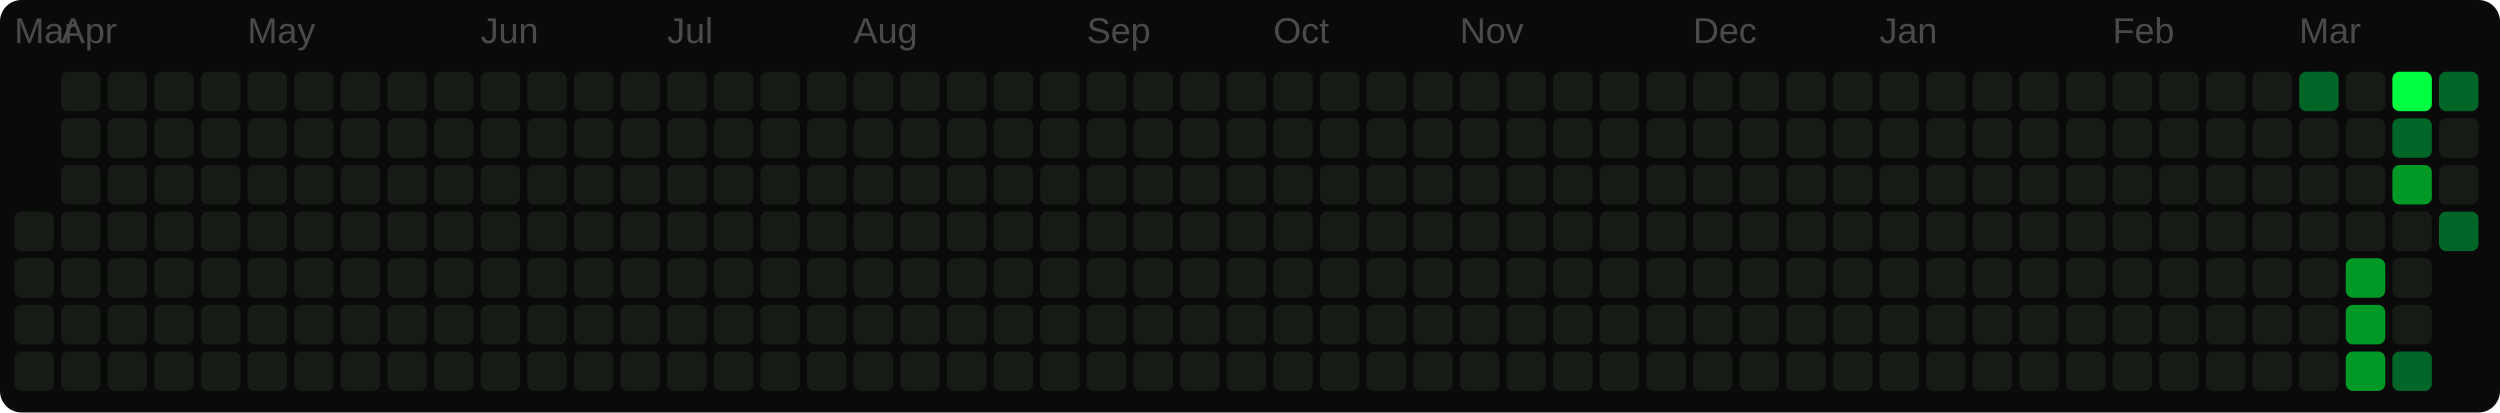
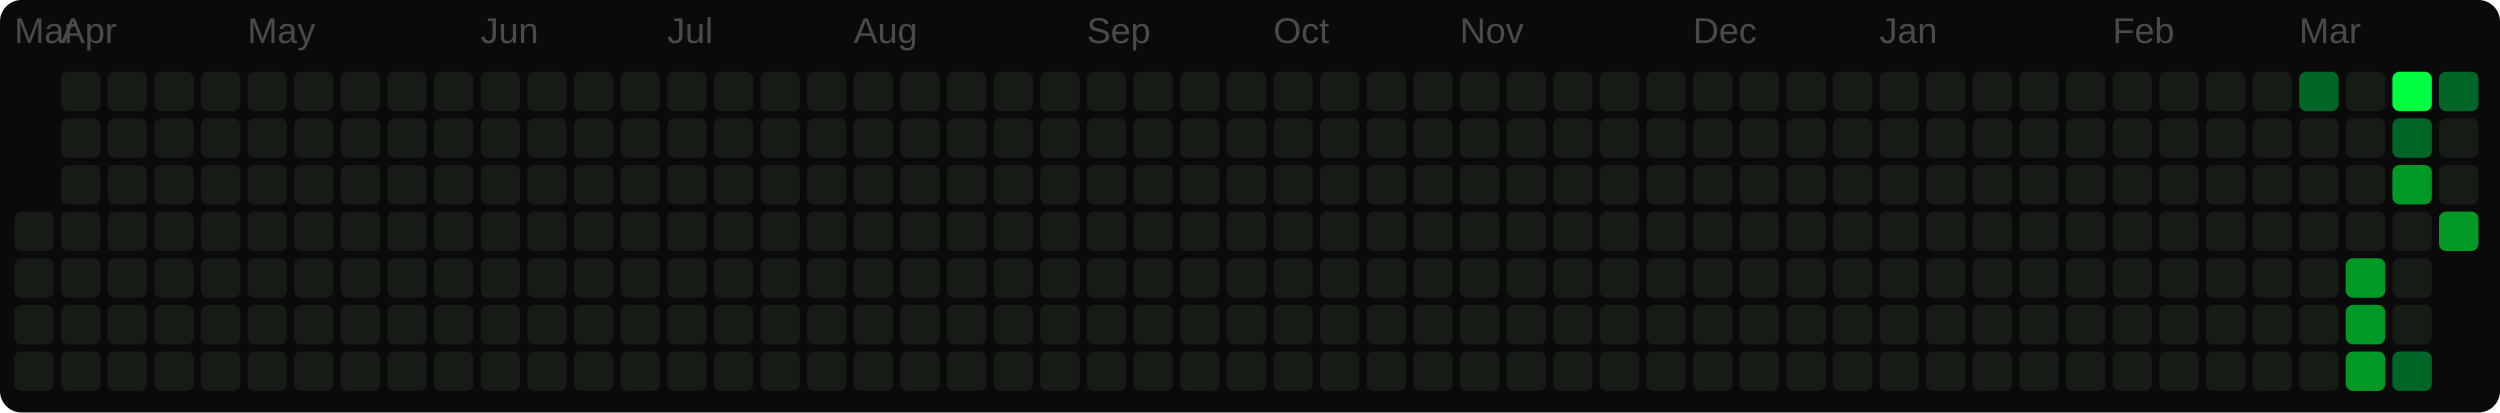
<svg xmlns="http://www.w3.org/2000/svg" width="697" height="115">
  <rect width="697" height="115" fill="#0a0a0a" rx="6" />
  <text x="4" y="12" fill="#4a4a4a" font-family="Arial,sans-serif" font-size="10">Mar</text>
  <text x="17" y="12" fill="#4a4a4a" font-family="Arial,sans-serif" font-size="10">Apr</text>
  <text x="69" y="12" fill="#4a4a4a" font-family="Arial,sans-serif" font-size="10">May</text>
  <text x="134" y="12" fill="#4a4a4a" font-family="Arial,sans-serif" font-size="10">Jun</text>
  <text x="186" y="12" fill="#4a4a4a" font-family="Arial,sans-serif" font-size="10">Jul</text>
  <text x="238" y="12" fill="#4a4a4a" font-family="Arial,sans-serif" font-size="10">Aug</text>
  <text x="303" y="12" fill="#4a4a4a" font-family="Arial,sans-serif" font-size="10">Sep</text>
  <text x="355" y="12" fill="#4a4a4a" font-family="Arial,sans-serif" font-size="10">Oct</text>
  <text x="407" y="12" fill="#4a4a4a" font-family="Arial,sans-serif" font-size="10">Nov</text>
  <text x="472" y="12" fill="#4a4a4a" font-family="Arial,sans-serif" font-size="10">Dec</text>
  <text x="524" y="12" fill="#4a4a4a" font-family="Arial,sans-serif" font-size="10">Jan</text>
  <text x="589" y="12" fill="#4a4a4a" font-family="Arial,sans-serif" font-size="10">Feb</text>
  <text x="641" y="12" fill="#4a4a4a" font-family="Arial,sans-serif" font-size="10">Mar</text>
  <rect x="4" y="59" width="11" height="11" fill="#161b16" rx="2" />
  <rect x="4" y="72" width="11" height="11" fill="#161b16" rx="2" />
  <rect x="4" y="85" width="11" height="11" fill="#161b16" rx="2" />
  <rect x="4" y="98" width="11" height="11" fill="#161b16" rx="2" />
  <rect x="17" y="20" width="11" height="11" fill="#161b16" rx="2" />
  <rect x="17" y="33" width="11" height="11" fill="#161b16" rx="2" />
  <rect x="17" y="46" width="11" height="11" fill="#161b16" rx="2" />
  <rect x="17" y="59" width="11" height="11" fill="#161b16" rx="2" />
  <rect x="17" y="72" width="11" height="11" fill="#161b16" rx="2" />
  <rect x="17" y="85" width="11" height="11" fill="#161b16" rx="2" />
  <rect x="17" y="98" width="11" height="11" fill="#161b16" rx="2" />
  <rect x="30" y="20" width="11" height="11" fill="#161b16" rx="2" />
  <rect x="30" y="33" width="11" height="11" fill="#161b16" rx="2" />
  <rect x="30" y="46" width="11" height="11" fill="#161b16" rx="2" />
  <rect x="30" y="59" width="11" height="11" fill="#161b16" rx="2" />
  <rect x="30" y="72" width="11" height="11" fill="#161b16" rx="2" />
  <rect x="30" y="85" width="11" height="11" fill="#161b16" rx="2" />
  <rect x="30" y="98" width="11" height="11" fill="#161b16" rx="2" />
  <rect x="43" y="20" width="11" height="11" fill="#161b16" rx="2" />
  <rect x="43" y="33" width="11" height="11" fill="#161b16" rx="2" />
  <rect x="43" y="46" width="11" height="11" fill="#161b16" rx="2" />
  <rect x="43" y="59" width="11" height="11" fill="#161b16" rx="2" />
  <rect x="43" y="72" width="11" height="11" fill="#161b16" rx="2" />
  <rect x="43" y="85" width="11" height="11" fill="#161b16" rx="2" />
  <rect x="43" y="98" width="11" height="11" fill="#161b16" rx="2" />
  <rect x="56" y="20" width="11" height="11" fill="#161b16" rx="2" />
  <rect x="56" y="33" width="11" height="11" fill="#161b16" rx="2" />
  <rect x="56" y="46" width="11" height="11" fill="#161b16" rx="2" />
  <rect x="56" y="59" width="11" height="11" fill="#161b16" rx="2" />
  <rect x="56" y="72" width="11" height="11" fill="#161b16" rx="2" />
  <rect x="56" y="85" width="11" height="11" fill="#161b16" rx="2" />
  <rect x="56" y="98" width="11" height="11" fill="#161b16" rx="2" />
  <rect x="69" y="20" width="11" height="11" fill="#161b16" rx="2" />
  <rect x="69" y="33" width="11" height="11" fill="#161b16" rx="2" />
  <rect x="69" y="46" width="11" height="11" fill="#161b16" rx="2" />
  <rect x="69" y="59" width="11" height="11" fill="#161b16" rx="2" />
  <rect x="69" y="72" width="11" height="11" fill="#161b16" rx="2" />
  <rect x="69" y="85" width="11" height="11" fill="#161b16" rx="2" />
  <rect x="69" y="98" width="11" height="11" fill="#161b16" rx="2" />
  <rect x="82" y="20" width="11" height="11" fill="#161b16" rx="2" />
  <rect x="82" y="33" width="11" height="11" fill="#161b16" rx="2" />
  <rect x="82" y="46" width="11" height="11" fill="#161b16" rx="2" />
  <rect x="82" y="59" width="11" height="11" fill="#161b16" rx="2" />
  <rect x="82" y="72" width="11" height="11" fill="#161b16" rx="2" />
  <rect x="82" y="85" width="11" height="11" fill="#161b16" rx="2" />
  <rect x="82" y="98" width="11" height="11" fill="#161b16" rx="2" />
  <rect x="95" y="20" width="11" height="11" fill="#161b16" rx="2" />
  <rect x="95" y="33" width="11" height="11" fill="#161b16" rx="2" />
  <rect x="95" y="46" width="11" height="11" fill="#161b16" rx="2" />
  <rect x="95" y="59" width="11" height="11" fill="#161b16" rx="2" />
  <rect x="95" y="72" width="11" height="11" fill="#161b16" rx="2" />
  <rect x="95" y="85" width="11" height="11" fill="#161b16" rx="2" />
  <rect x="95" y="98" width="11" height="11" fill="#161b16" rx="2" />
  <rect x="108" y="20" width="11" height="11" fill="#161b16" rx="2" />
  <rect x="108" y="33" width="11" height="11" fill="#161b16" rx="2" />
  <rect x="108" y="46" width="11" height="11" fill="#161b16" rx="2" />
  <rect x="108" y="59" width="11" height="11" fill="#161b16" rx="2" />
  <rect x="108" y="72" width="11" height="11" fill="#161b16" rx="2" />
  <rect x="108" y="85" width="11" height="11" fill="#161b16" rx="2" />
  <rect x="108" y="98" width="11" height="11" fill="#161b16" rx="2" />
  <rect x="121" y="20" width="11" height="11" fill="#161b16" rx="2" />
  <rect x="121" y="33" width="11" height="11" fill="#161b16" rx="2" />
  <rect x="121" y="46" width="11" height="11" fill="#161b16" rx="2" />
  <rect x="121" y="59" width="11" height="11" fill="#161b16" rx="2" />
  <rect x="121" y="72" width="11" height="11" fill="#161b16" rx="2" />
  <rect x="121" y="85" width="11" height="11" fill="#161b16" rx="2" />
  <rect x="121" y="98" width="11" height="11" fill="#161b16" rx="2" />
  <rect x="134" y="20" width="11" height="11" fill="#161b16" rx="2" />
  <rect x="134" y="33" width="11" height="11" fill="#161b16" rx="2" />
  <rect x="134" y="46" width="11" height="11" fill="#161b16" rx="2" />
  <rect x="134" y="59" width="11" height="11" fill="#161b16" rx="2" />
  <rect x="134" y="72" width="11" height="11" fill="#161b16" rx="2" />
  <rect x="134" y="85" width="11" height="11" fill="#161b16" rx="2" />
  <rect x="134" y="98" width="11" height="11" fill="#161b16" rx="2" />
  <rect x="147" y="20" width="11" height="11" fill="#161b16" rx="2" />
  <rect x="147" y="33" width="11" height="11" fill="#161b16" rx="2" />
  <rect x="147" y="46" width="11" height="11" fill="#161b16" rx="2" />
  <rect x="147" y="59" width="11" height="11" fill="#161b16" rx="2" />
  <rect x="147" y="72" width="11" height="11" fill="#161b16" rx="2" />
  <rect x="147" y="85" width="11" height="11" fill="#161b16" rx="2" />
  <rect x="147" y="98" width="11" height="11" fill="#161b16" rx="2" />
  <rect x="160" y="20" width="11" height="11" fill="#161b16" rx="2" />
  <rect x="160" y="33" width="11" height="11" fill="#161b16" rx="2" />
  <rect x="160" y="46" width="11" height="11" fill="#161b16" rx="2" />
  <rect x="160" y="59" width="11" height="11" fill="#161b16" rx="2" />
  <rect x="160" y="72" width="11" height="11" fill="#161b16" rx="2" />
  <rect x="160" y="85" width="11" height="11" fill="#161b16" rx="2" />
  <rect x="160" y="98" width="11" height="11" fill="#161b16" rx="2" />
  <rect x="173" y="20" width="11" height="11" fill="#161b16" rx="2" />
  <rect x="173" y="33" width="11" height="11" fill="#161b16" rx="2" />
  <rect x="173" y="46" width="11" height="11" fill="#161b16" rx="2" />
  <rect x="173" y="59" width="11" height="11" fill="#161b16" rx="2" />
  <rect x="173" y="72" width="11" height="11" fill="#161b16" rx="2" />
  <rect x="173" y="85" width="11" height="11" fill="#161b16" rx="2" />
  <rect x="173" y="98" width="11" height="11" fill="#161b16" rx="2" />
  <rect x="186" y="20" width="11" height="11" fill="#161b16" rx="2" />
  <rect x="186" y="33" width="11" height="11" fill="#161b16" rx="2" />
  <rect x="186" y="46" width="11" height="11" fill="#161b16" rx="2" />
  <rect x="186" y="59" width="11" height="11" fill="#161b16" rx="2" />
  <rect x="186" y="72" width="11" height="11" fill="#161b16" rx="2" />
  <rect x="186" y="85" width="11" height="11" fill="#161b16" rx="2" />
  <rect x="186" y="98" width="11" height="11" fill="#161b16" rx="2" />
  <rect x="199" y="20" width="11" height="11" fill="#161b16" rx="2" />
  <rect x="199" y="33" width="11" height="11" fill="#161b16" rx="2" />
  <rect x="199" y="46" width="11" height="11" fill="#161b16" rx="2" />
  <rect x="199" y="59" width="11" height="11" fill="#161b16" rx="2" />
  <rect x="199" y="72" width="11" height="11" fill="#161b16" rx="2" />
  <rect x="199" y="85" width="11" height="11" fill="#161b16" rx="2" />
  <rect x="199" y="98" width="11" height="11" fill="#161b16" rx="2" />
  <rect x="212" y="20" width="11" height="11" fill="#161b16" rx="2" />
  <rect x="212" y="33" width="11" height="11" fill="#161b16" rx="2" />
  <rect x="212" y="46" width="11" height="11" fill="#161b16" rx="2" />
  <rect x="212" y="59" width="11" height="11" fill="#161b16" rx="2" />
  <rect x="212" y="72" width="11" height="11" fill="#161b16" rx="2" />
  <rect x="212" y="85" width="11" height="11" fill="#161b16" rx="2" />
  <rect x="212" y="98" width="11" height="11" fill="#161b16" rx="2" />
  <rect x="225" y="20" width="11" height="11" fill="#161b16" rx="2" />
  <rect x="225" y="33" width="11" height="11" fill="#161b16" rx="2" />
  <rect x="225" y="46" width="11" height="11" fill="#161b16" rx="2" />
  <rect x="225" y="59" width="11" height="11" fill="#161b16" rx="2" />
  <rect x="225" y="72" width="11" height="11" fill="#161b16" rx="2" />
  <rect x="225" y="85" width="11" height="11" fill="#161b16" rx="2" />
  <rect x="225" y="98" width="11" height="11" fill="#161b16" rx="2" />
  <rect x="238" y="20" width="11" height="11" fill="#161b16" rx="2" />
  <rect x="238" y="33" width="11" height="11" fill="#161b16" rx="2" />
  <rect x="238" y="46" width="11" height="11" fill="#161b16" rx="2" />
  <rect x="238" y="59" width="11" height="11" fill="#161b16" rx="2" />
  <rect x="238" y="72" width="11" height="11" fill="#161b16" rx="2" />
  <rect x="238" y="85" width="11" height="11" fill="#161b16" rx="2" />
  <rect x="238" y="98" width="11" height="11" fill="#161b16" rx="2" />
  <rect x="251" y="20" width="11" height="11" fill="#161b16" rx="2" />
  <rect x="251" y="33" width="11" height="11" fill="#161b16" rx="2" />
  <rect x="251" y="46" width="11" height="11" fill="#161b16" rx="2" />
  <rect x="251" y="59" width="11" height="11" fill="#161b16" rx="2" />
  <rect x="251" y="72" width="11" height="11" fill="#161b16" rx="2" />
  <rect x="251" y="85" width="11" height="11" fill="#161b16" rx="2" />
  <rect x="251" y="98" width="11" height="11" fill="#161b16" rx="2" />
  <rect x="264" y="20" width="11" height="11" fill="#161b16" rx="2" />
  <rect x="264" y="33" width="11" height="11" fill="#161b16" rx="2" />
  <rect x="264" y="46" width="11" height="11" fill="#161b16" rx="2" />
  <rect x="264" y="59" width="11" height="11" fill="#161b16" rx="2" />
  <rect x="264" y="72" width="11" height="11" fill="#161b16" rx="2" />
  <rect x="264" y="85" width="11" height="11" fill="#161b16" rx="2" />
  <rect x="264" y="98" width="11" height="11" fill="#161b16" rx="2" />
  <rect x="277" y="20" width="11" height="11" fill="#161b16" rx="2" />
  <rect x="277" y="33" width="11" height="11" fill="#161b16" rx="2" />
  <rect x="277" y="46" width="11" height="11" fill="#161b16" rx="2" />
  <rect x="277" y="59" width="11" height="11" fill="#161b16" rx="2" />
  <rect x="277" y="72" width="11" height="11" fill="#161b16" rx="2" />
  <rect x="277" y="85" width="11" height="11" fill="#161b16" rx="2" />
  <rect x="277" y="98" width="11" height="11" fill="#161b16" rx="2" />
  <rect x="290" y="20" width="11" height="11" fill="#161b16" rx="2" />
  <rect x="290" y="33" width="11" height="11" fill="#161b16" rx="2" />
  <rect x="290" y="46" width="11" height="11" fill="#161b16" rx="2" />
  <rect x="290" y="59" width="11" height="11" fill="#161b16" rx="2" />
  <rect x="290" y="72" width="11" height="11" fill="#161b16" rx="2" />
  <rect x="290" y="85" width="11" height="11" fill="#161b16" rx="2" />
  <rect x="290" y="98" width="11" height="11" fill="#161b16" rx="2" />
  <rect x="303" y="20" width="11" height="11" fill="#161b16" rx="2" />
  <rect x="303" y="33" width="11" height="11" fill="#161b16" rx="2" />
  <rect x="303" y="46" width="11" height="11" fill="#161b16" rx="2" />
  <rect x="303" y="59" width="11" height="11" fill="#161b16" rx="2" />
  <rect x="303" y="72" width="11" height="11" fill="#161b16" rx="2" />
  <rect x="303" y="85" width="11" height="11" fill="#161b16" rx="2" />
  <rect x="303" y="98" width="11" height="11" fill="#161b16" rx="2" />
  <rect x="316" y="20" width="11" height="11" fill="#161b16" rx="2" />
  <rect x="316" y="33" width="11" height="11" fill="#161b16" rx="2" />
  <rect x="316" y="46" width="11" height="11" fill="#161b16" rx="2" />
  <rect x="316" y="59" width="11" height="11" fill="#161b16" rx="2" />
  <rect x="316" y="72" width="11" height="11" fill="#161b16" rx="2" />
  <rect x="316" y="85" width="11" height="11" fill="#161b16" rx="2" />
  <rect x="316" y="98" width="11" height="11" fill="#161b16" rx="2" />
  <rect x="329" y="20" width="11" height="11" fill="#161b16" rx="2" />
  <rect x="329" y="33" width="11" height="11" fill="#161b16" rx="2" />
  <rect x="329" y="46" width="11" height="11" fill="#161b16" rx="2" />
  <rect x="329" y="59" width="11" height="11" fill="#161b16" rx="2" />
  <rect x="329" y="72" width="11" height="11" fill="#161b16" rx="2" />
  <rect x="329" y="85" width="11" height="11" fill="#161b16" rx="2" />
  <rect x="329" y="98" width="11" height="11" fill="#161b16" rx="2" />
  <rect x="342" y="20" width="11" height="11" fill="#161b16" rx="2" />
  <rect x="342" y="33" width="11" height="11" fill="#161b16" rx="2" />
  <rect x="342" y="46" width="11" height="11" fill="#161b16" rx="2" />
  <rect x="342" y="59" width="11" height="11" fill="#161b16" rx="2" />
  <rect x="342" y="72" width="11" height="11" fill="#161b16" rx="2" />
  <rect x="342" y="85" width="11" height="11" fill="#161b16" rx="2" />
  <rect x="342" y="98" width="11" height="11" fill="#161b16" rx="2" />
  <rect x="355" y="20" width="11" height="11" fill="#161b16" rx="2" />
  <rect x="355" y="33" width="11" height="11" fill="#161b16" rx="2" />
  <rect x="355" y="46" width="11" height="11" fill="#161b16" rx="2" />
  <rect x="355" y="59" width="11" height="11" fill="#161b16" rx="2" />
  <rect x="355" y="72" width="11" height="11" fill="#161b16" rx="2" />
  <rect x="355" y="85" width="11" height="11" fill="#161b16" rx="2" />
  <rect x="355" y="98" width="11" height="11" fill="#161b16" rx="2" />
  <rect x="368" y="20" width="11" height="11" fill="#161b16" rx="2" />
  <rect x="368" y="33" width="11" height="11" fill="#161b16" rx="2" />
  <rect x="368" y="46" width="11" height="11" fill="#161b16" rx="2" />
  <rect x="368" y="59" width="11" height="11" fill="#161b16" rx="2" />
  <rect x="368" y="72" width="11" height="11" fill="#161b16" rx="2" />
  <rect x="368" y="85" width="11" height="11" fill="#161b16" rx="2" />
  <rect x="368" y="98" width="11" height="11" fill="#161b16" rx="2" />
  <rect x="381" y="20" width="11" height="11" fill="#161b16" rx="2" />
  <rect x="381" y="33" width="11" height="11" fill="#161b16" rx="2" />
  <rect x="381" y="46" width="11" height="11" fill="#161b16" rx="2" />
  <rect x="381" y="59" width="11" height="11" fill="#161b16" rx="2" />
  <rect x="381" y="72" width="11" height="11" fill="#161b16" rx="2" />
  <rect x="381" y="85" width="11" height="11" fill="#161b16" rx="2" />
  <rect x="381" y="98" width="11" height="11" fill="#161b16" rx="2" />
  <rect x="394" y="20" width="11" height="11" fill="#161b16" rx="2" />
  <rect x="394" y="33" width="11" height="11" fill="#161b16" rx="2" />
  <rect x="394" y="46" width="11" height="11" fill="#161b16" rx="2" />
  <rect x="394" y="59" width="11" height="11" fill="#161b16" rx="2" />
  <rect x="394" y="72" width="11" height="11" fill="#161b16" rx="2" />
  <rect x="394" y="85" width="11" height="11" fill="#161b16" rx="2" />
  <rect x="394" y="98" width="11" height="11" fill="#161b16" rx="2" />
  <rect x="407" y="20" width="11" height="11" fill="#161b16" rx="2" />
  <rect x="407" y="33" width="11" height="11" fill="#161b16" rx="2" />
  <rect x="407" y="46" width="11" height="11" fill="#161b16" rx="2" />
  <rect x="407" y="59" width="11" height="11" fill="#161b16" rx="2" />
  <rect x="407" y="72" width="11" height="11" fill="#161b16" rx="2" />
  <rect x="407" y="85" width="11" height="11" fill="#161b16" rx="2" />
  <rect x="407" y="98" width="11" height="11" fill="#161b16" rx="2" />
  <rect x="420" y="20" width="11" height="11" fill="#161b16" rx="2" />
  <rect x="420" y="33" width="11" height="11" fill="#161b16" rx="2" />
  <rect x="420" y="46" width="11" height="11" fill="#161b16" rx="2" />
  <rect x="420" y="59" width="11" height="11" fill="#161b16" rx="2" />
  <rect x="420" y="72" width="11" height="11" fill="#161b16" rx="2" />
  <rect x="420" y="85" width="11" height="11" fill="#161b16" rx="2" />
  <rect x="420" y="98" width="11" height="11" fill="#161b16" rx="2" />
  <rect x="433" y="20" width="11" height="11" fill="#161b16" rx="2" />
  <rect x="433" y="33" width="11" height="11" fill="#161b16" rx="2" />
  <rect x="433" y="46" width="11" height="11" fill="#161b16" rx="2" />
  <rect x="433" y="59" width="11" height="11" fill="#161b16" rx="2" />
  <rect x="433" y="72" width="11" height="11" fill="#161b16" rx="2" />
  <rect x="433" y="85" width="11" height="11" fill="#161b16" rx="2" />
  <rect x="433" y="98" width="11" height="11" fill="#161b16" rx="2" />
  <rect x="446" y="20" width="11" height="11" fill="#161b16" rx="2" />
  <rect x="446" y="33" width="11" height="11" fill="#161b16" rx="2" />
  <rect x="446" y="46" width="11" height="11" fill="#161b16" rx="2" />
  <rect x="446" y="59" width="11" height="11" fill="#161b16" rx="2" />
  <rect x="446" y="72" width="11" height="11" fill="#161b16" rx="2" />
  <rect x="446" y="85" width="11" height="11" fill="#161b16" rx="2" />
  <rect x="446" y="98" width="11" height="11" fill="#161b16" rx="2" />
  <rect x="459" y="20" width="11" height="11" fill="#161b16" rx="2" />
  <rect x="459" y="33" width="11" height="11" fill="#161b16" rx="2" />
  <rect x="459" y="46" width="11" height="11" fill="#161b16" rx="2" />
  <rect x="459" y="59" width="11" height="11" fill="#161b16" rx="2" />
  <rect x="459" y="72" width="11" height="11" fill="#161b16" rx="2" />
  <rect x="459" y="85" width="11" height="11" fill="#161b16" rx="2" />
  <rect x="459" y="98" width="11" height="11" fill="#161b16" rx="2" />
  <rect x="472" y="20" width="11" height="11" fill="#161b16" rx="2" />
  <rect x="472" y="33" width="11" height="11" fill="#161b16" rx="2" />
  <rect x="472" y="46" width="11" height="11" fill="#161b16" rx="2" />
  <rect x="472" y="59" width="11" height="11" fill="#161b16" rx="2" />
  <rect x="472" y="72" width="11" height="11" fill="#161b16" rx="2" />
  <rect x="472" y="85" width="11" height="11" fill="#161b16" rx="2" />
  <rect x="472" y="98" width="11" height="11" fill="#161b16" rx="2" />
  <rect x="485" y="20" width="11" height="11" fill="#161b16" rx="2" />
  <rect x="485" y="33" width="11" height="11" fill="#161b16" rx="2" />
  <rect x="485" y="46" width="11" height="11" fill="#161b16" rx="2" />
  <rect x="485" y="59" width="11" height="11" fill="#161b16" rx="2" />
  <rect x="485" y="72" width="11" height="11" fill="#161b16" rx="2" />
  <rect x="485" y="85" width="11" height="11" fill="#161b16" rx="2" />
  <rect x="485" y="98" width="11" height="11" fill="#161b16" rx="2" />
  <rect x="498" y="20" width="11" height="11" fill="#161b16" rx="2" />
  <rect x="498" y="33" width="11" height="11" fill="#161b16" rx="2" />
  <rect x="498" y="46" width="11" height="11" fill="#161b16" rx="2" />
  <rect x="498" y="59" width="11" height="11" fill="#161b16" rx="2" />
  <rect x="498" y="72" width="11" height="11" fill="#161b16" rx="2" />
  <rect x="498" y="85" width="11" height="11" fill="#161b16" rx="2" />
  <rect x="498" y="98" width="11" height="11" fill="#161b16" rx="2" />
  <rect x="511" y="20" width="11" height="11" fill="#161b16" rx="2" />
  <rect x="511" y="33" width="11" height="11" fill="#161b16" rx="2" />
  <rect x="511" y="46" width="11" height="11" fill="#161b16" rx="2" />
  <rect x="511" y="59" width="11" height="11" fill="#161b16" rx="2" />
  <rect x="511" y="72" width="11" height="11" fill="#161b16" rx="2" />
  <rect x="511" y="85" width="11" height="11" fill="#161b16" rx="2" />
  <rect x="511" y="98" width="11" height="11" fill="#161b16" rx="2" />
  <rect x="524" y="20" width="11" height="11" fill="#161b16" rx="2" />
  <rect x="524" y="33" width="11" height="11" fill="#161b16" rx="2" />
  <rect x="524" y="46" width="11" height="11" fill="#161b16" rx="2" />
  <rect x="524" y="59" width="11" height="11" fill="#161b16" rx="2" />
  <rect x="524" y="72" width="11" height="11" fill="#161b16" rx="2" />
  <rect x="524" y="85" width="11" height="11" fill="#161b16" rx="2" />
  <rect x="524" y="98" width="11" height="11" fill="#161b16" rx="2" />
  <rect x="537" y="20" width="11" height="11" fill="#161b16" rx="2" />
  <rect x="537" y="33" width="11" height="11" fill="#161b16" rx="2" />
  <rect x="537" y="46" width="11" height="11" fill="#161b16" rx="2" />
  <rect x="537" y="59" width="11" height="11" fill="#161b16" rx="2" />
  <rect x="537" y="72" width="11" height="11" fill="#161b16" rx="2" />
  <rect x="537" y="85" width="11" height="11" fill="#161b16" rx="2" />
  <rect x="537" y="98" width="11" height="11" fill="#161b16" rx="2" />
  <rect x="550" y="20" width="11" height="11" fill="#161b16" rx="2" />
  <rect x="550" y="33" width="11" height="11" fill="#161b16" rx="2" />
  <rect x="550" y="46" width="11" height="11" fill="#161b16" rx="2" />
  <rect x="550" y="59" width="11" height="11" fill="#161b16" rx="2" />
  <rect x="550" y="72" width="11" height="11" fill="#161b16" rx="2" />
  <rect x="550" y="85" width="11" height="11" fill="#161b16" rx="2" />
  <rect x="550" y="98" width="11" height="11" fill="#161b16" rx="2" />
  <rect x="563" y="20" width="11" height="11" fill="#161b16" rx="2" />
  <rect x="563" y="33" width="11" height="11" fill="#161b16" rx="2" />
  <rect x="563" y="46" width="11" height="11" fill="#161b16" rx="2" />
  <rect x="563" y="59" width="11" height="11" fill="#161b16" rx="2" />
  <rect x="563" y="72" width="11" height="11" fill="#161b16" rx="2" />
  <rect x="563" y="85" width="11" height="11" fill="#161b16" rx="2" />
  <rect x="563" y="98" width="11" height="11" fill="#161b16" rx="2" />
  <rect x="576" y="20" width="11" height="11" fill="#161b16" rx="2" />
  <rect x="576" y="33" width="11" height="11" fill="#161b16" rx="2" />
  <rect x="576" y="46" width="11" height="11" fill="#161b16" rx="2" />
  <rect x="576" y="59" width="11" height="11" fill="#161b16" rx="2" />
  <rect x="576" y="72" width="11" height="11" fill="#161b16" rx="2" />
  <rect x="576" y="85" width="11" height="11" fill="#161b16" rx="2" />
  <rect x="576" y="98" width="11" height="11" fill="#161b16" rx="2" />
  <rect x="589" y="20" width="11" height="11" fill="#161b16" rx="2" />
  <rect x="589" y="33" width="11" height="11" fill="#161b16" rx="2" />
  <rect x="589" y="46" width="11" height="11" fill="#161b16" rx="2" />
  <rect x="589" y="59" width="11" height="11" fill="#161b16" rx="2" />
  <rect x="589" y="72" width="11" height="11" fill="#161b16" rx="2" />
  <rect x="589" y="85" width="11" height="11" fill="#161b16" rx="2" />
  <rect x="589" y="98" width="11" height="11" fill="#161b16" rx="2" />
  <rect x="602" y="20" width="11" height="11" fill="#161b16" rx="2" />
  <rect x="602" y="33" width="11" height="11" fill="#161b16" rx="2" />
  <rect x="602" y="46" width="11" height="11" fill="#161b16" rx="2" />
  <rect x="602" y="59" width="11" height="11" fill="#161b16" rx="2" />
  <rect x="602" y="72" width="11" height="11" fill="#161b16" rx="2" />
  <rect x="602" y="85" width="11" height="11" fill="#161b16" rx="2" />
  <rect x="602" y="98" width="11" height="11" fill="#161b16" rx="2" />
  <rect x="615" y="20" width="11" height="11" fill="#161b16" rx="2" />
  <rect x="615" y="33" width="11" height="11" fill="#161b16" rx="2" />
  <rect x="615" y="46" width="11" height="11" fill="#161b16" rx="2" />
  <rect x="615" y="59" width="11" height="11" fill="#161b16" rx="2" />
  <rect x="615" y="72" width="11" height="11" fill="#161b16" rx="2" />
  <rect x="615" y="85" width="11" height="11" fill="#161b16" rx="2" />
  <rect x="615" y="98" width="11" height="11" fill="#161b16" rx="2" />
  <rect x="628" y="20" width="11" height="11" fill="#161b16" rx="2" />
  <rect x="628" y="33" width="11" height="11" fill="#161b16" rx="2" />
  <rect x="628" y="46" width="11" height="11" fill="#161b16" rx="2" />
  <rect x="628" y="59" width="11" height="11" fill="#161b16" rx="2" />
  <rect x="628" y="72" width="11" height="11" fill="#161b16" rx="2" />
  <rect x="628" y="85" width="11" height="11" fill="#161b16" rx="2" />
  <rect x="628" y="98" width="11" height="11" fill="#161b16" rx="2" />
  <rect x="641" y="20" width="11" height="11" fill="#006628" rx="2" />
  <rect x="641" y="33" width="11" height="11" fill="#161b16" rx="2" />
  <rect x="641" y="46" width="11" height="11" fill="#161b16" rx="2" />
  <rect x="641" y="59" width="11" height="11" fill="#161b16" rx="2" />
  <rect x="641" y="72" width="11" height="11" fill="#161b16" rx="2" />
  <rect x="641" y="85" width="11" height="11" fill="#161b16" rx="2" />
  <rect x="641" y="98" width="11" height="11" fill="#161b16" rx="2" />
  <rect x="654" y="20" width="11" height="11" fill="#161b16" rx="2" />
  <rect x="654" y="33" width="11" height="11" fill="#161b16" rx="2" />
  <rect x="654" y="46" width="11" height="11" fill="#161b16" rx="2" />
  <rect x="654" y="59" width="11" height="11" fill="#161b16" rx="2" />
  <rect x="654" y="72" width="11" height="11" fill="#009926" rx="2" />
  <rect x="654" y="85" width="11" height="11" fill="#009926" rx="2" />
  <rect x="654" y="98" width="11" height="11" fill="#009926" rx="2" />
  <rect x="667" y="20" width="11" height="11" fill="#00ff41" rx="2" />
  <rect x="667" y="33" width="11" height="11" fill="#006628" rx="2" />
  <rect x="667" y="46" width="11" height="11" fill="#009926" rx="2" />
  <rect x="667" y="59" width="11" height="11" fill="#161b16" rx="2" />
  <rect x="667" y="72" width="11" height="11" fill="#161b16" rx="2" />
  <rect x="667" y="85" width="11" height="11" fill="#161b16" rx="2" />
  <rect x="667" y="98" width="11" height="11" fill="#006628" rx="2" />
  <rect x="680" y="20" width="11" height="11" fill="#006628" rx="2" />
  <rect x="680" y="33" width="11" height="11" fill="#161b16" rx="2" />
  <rect x="680" y="46" width="11" height="11" fill="#161b16" rx="2" />
-   <rect x="680" y="59" width="11" height="11" fill="#006628" rx="2" />
+   <rect x="680" y="59" width="11" height="11" fill="#009926" rx="2" />
</svg>
